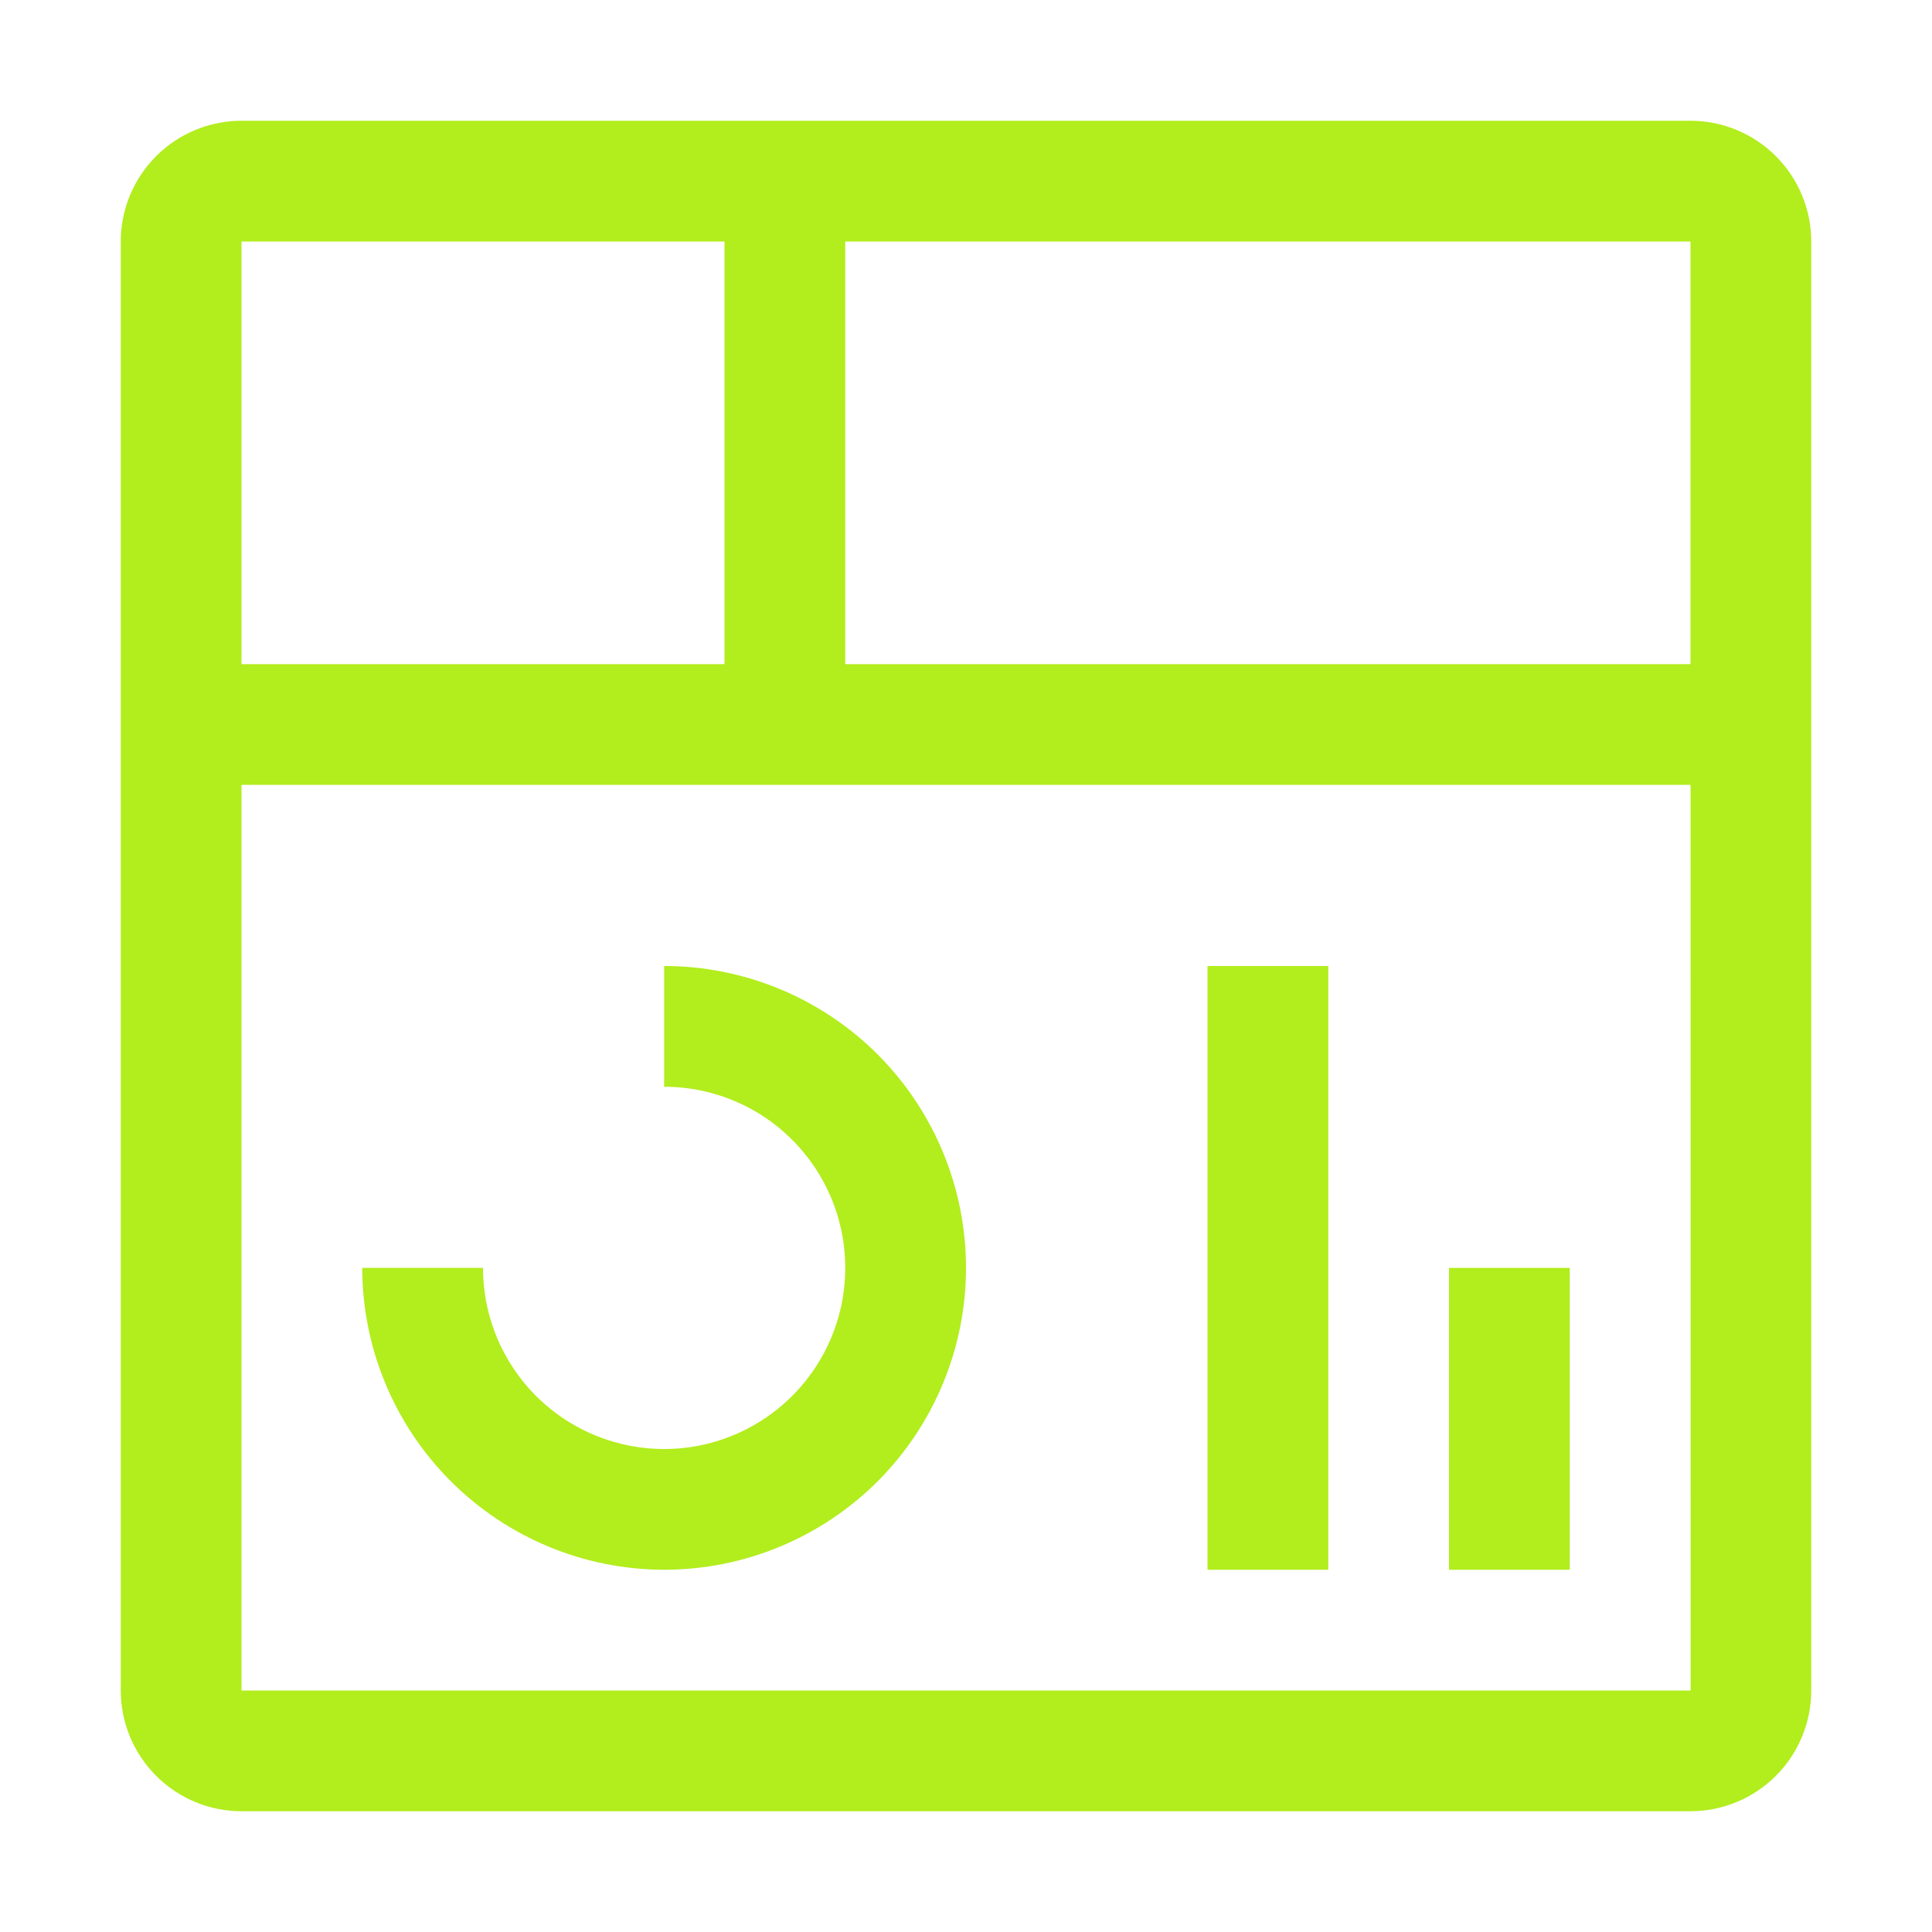
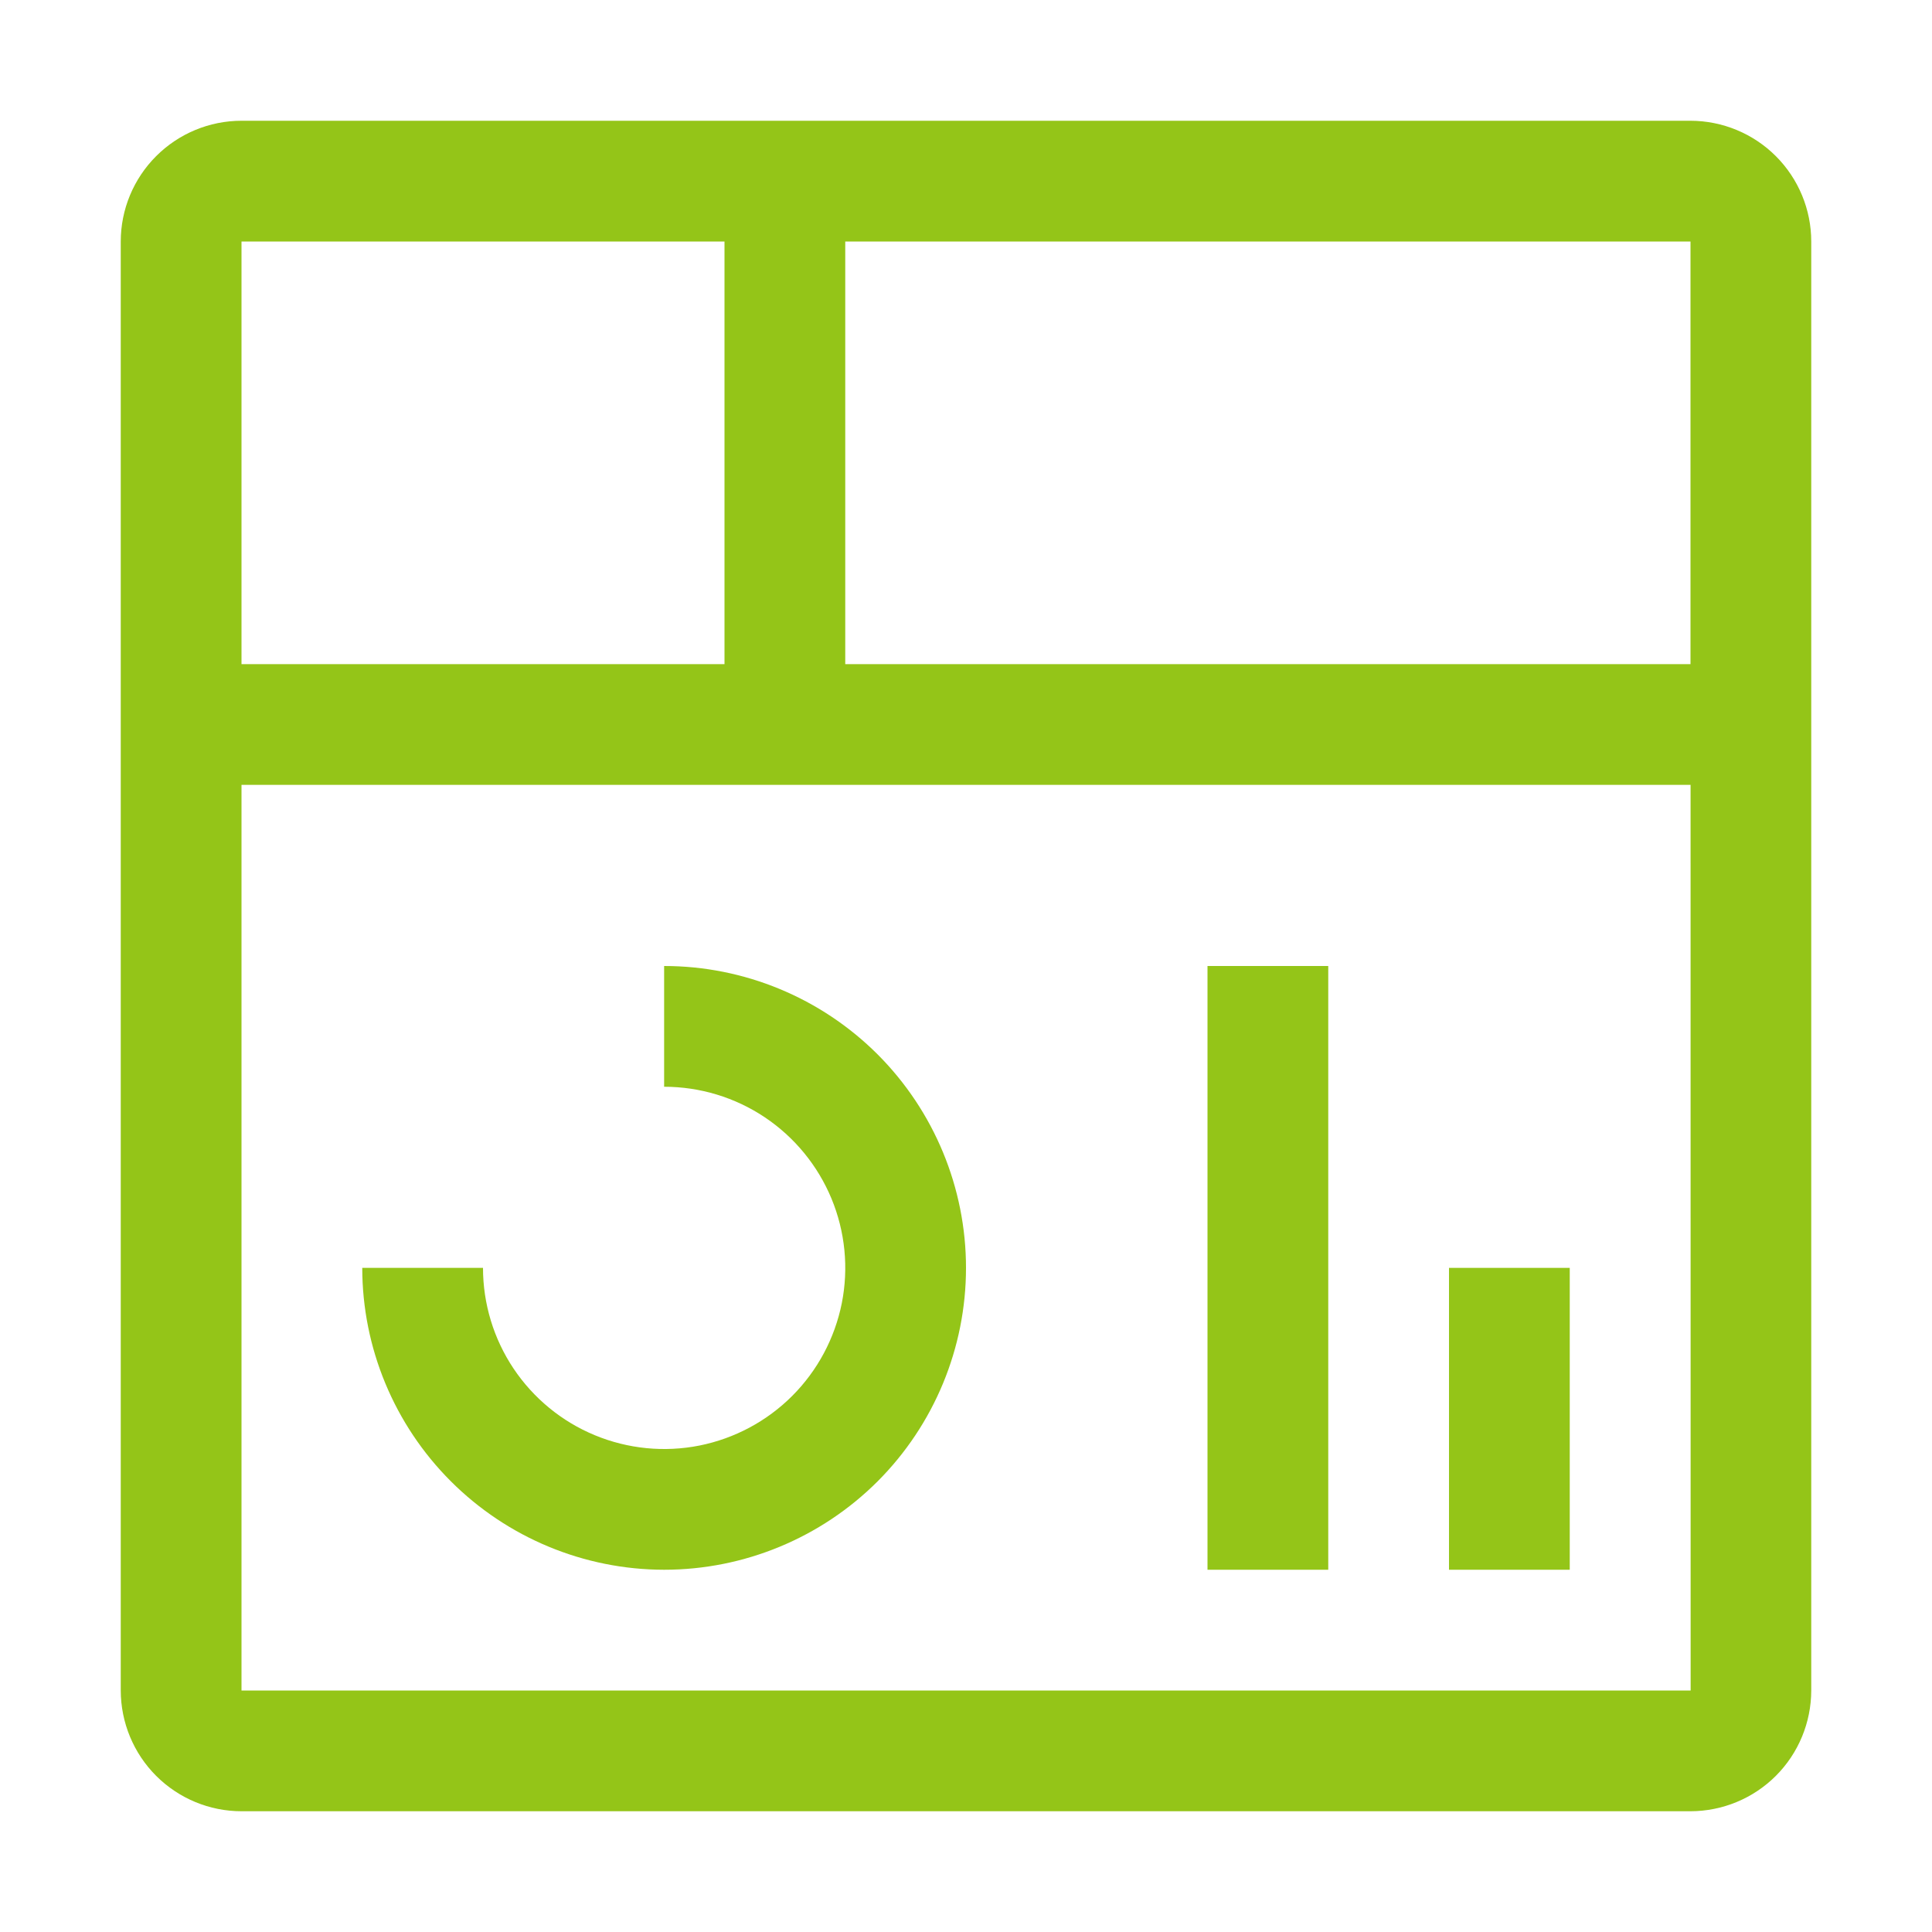
<svg xmlns="http://www.w3.org/2000/svg" width="28" height="28" viewBox="0 0 28 28" fill="none">
-   <path d="M22.75 18.375H21V22.75H22.75V18.375Z" fill="#B2ED1D" />
-   <path d="M19.25 14H17.5V22.75H19.25V14Z" fill="#B2ED1D" />
-   <path d="M9.625 22.75C8.465 22.749 7.353 22.287 6.533 21.467C5.713 20.647 5.251 19.535 5.25 18.375H7C7 18.894 7.154 19.402 7.442 19.833C7.731 20.265 8.141 20.602 8.62 20.8C9.1 20.999 9.628 21.051 10.137 20.95C10.646 20.848 11.114 20.598 11.481 20.231C11.848 19.864 12.098 19.396 12.2 18.887C12.301 18.378 12.249 17.85 12.05 17.37C11.851 16.891 11.515 16.481 11.083 16.192C10.652 15.904 10.144 15.75 9.625 15.75V14C10.785 14 11.898 14.461 12.719 15.281C13.539 16.102 14 17.215 14 18.375C14 19.535 13.539 20.648 12.719 21.469C11.898 22.289 10.785 22.75 9.625 22.75Z" fill="#B2ED1D" />
-   <path d="M24.5 1.75H3.5C3.036 1.75 2.591 1.935 2.263 2.263C1.935 2.591 1.75 3.036 1.75 3.5V24.5C1.751 24.964 1.935 25.409 2.263 25.737C2.591 26.065 3.036 26.25 3.5 26.25H24.5C24.964 26.249 25.409 26.065 25.737 25.737C26.065 25.409 26.249 24.964 26.25 24.5V3.5C26.25 3.036 26.065 2.591 25.737 2.263C25.409 1.935 24.964 1.751 24.5 1.75ZM24.5 9.625H12.25V3.5H24.5V9.625ZM10.5 3.5V9.625H3.5V3.5H10.5ZM3.5 24.5V11.375H24.501L24.502 24.5H3.5Z" fill="#B2ED1D" />
+   <path d="M22.75 18.375H21V22.75H22.75V18.375Z" fill="#94C518" />
+   <path d="M19.25 14H17.5V22.75H19.25V14Z" fill="#94C518" />
+   <path d="M9.625 22.75C8.465 22.749 7.353 22.287 6.533 21.467C5.713 20.647 5.251 19.535 5.25 18.375H7C7 18.894 7.154 19.402 7.442 19.833C7.731 20.265 8.141 20.602 8.62 20.8C9.1 20.999 9.628 21.051 10.137 20.95C10.646 20.848 11.114 20.598 11.481 20.231C11.848 19.864 12.098 19.396 12.2 18.887C12.301 18.378 12.249 17.85 12.05 17.37C11.851 16.891 11.515 16.481 11.083 16.192C10.652 15.904 10.144 15.75 9.625 15.75V14C10.785 14 11.898 14.461 12.719 15.281C13.539 16.102 14 17.215 14 18.375C14 19.535 13.539 20.648 12.719 21.469C11.898 22.289 10.785 22.75 9.625 22.75Z" fill="#94C518" />
+   <path d="M24.5 1.75H3.5C3.036 1.75 2.591 1.935 2.263 2.263C1.935 2.591 1.75 3.036 1.75 3.5V24.5C1.751 24.964 1.935 25.409 2.263 25.737C2.591 26.065 3.036 26.25 3.5 26.25H24.5C24.964 26.249 25.409 26.065 25.737 25.737C26.065 25.409 26.249 24.964 26.25 24.5V3.5C26.25 3.036 26.065 2.591 25.737 2.263C25.409 1.935 24.964 1.751 24.5 1.75ZM24.5 9.625H12.25V3.5H24.5V9.625ZM10.5 3.5V9.625H3.5V3.5H10.5ZM3.5 24.5V11.375H24.501L24.502 24.5H3.5Z" fill="#94C518" />
</svg>
